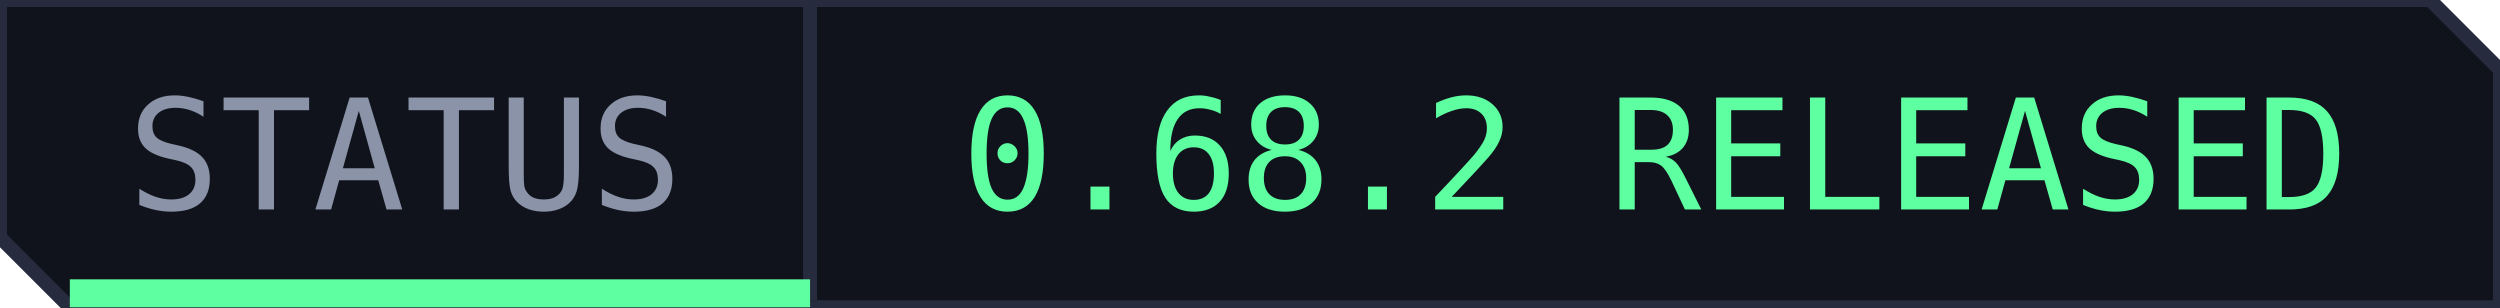
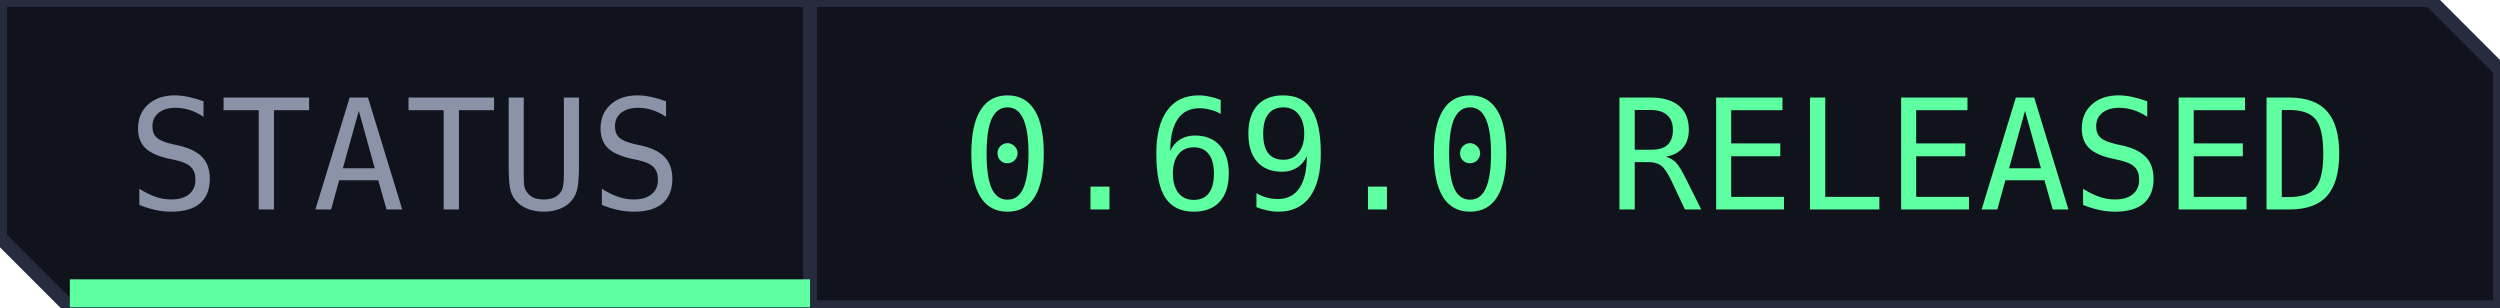
- <svg xmlns="http://www.w3.org/2000/svg" width="179" height="22" viewBox="0 0 179 22" role="img" aria-label="status: 0.68.2 released">
+ <svg xmlns="http://www.w3.org/2000/svg" width="179" height="22" viewBox="0 0 179 22" role="img" aria-label="status: 0.69.0 released">
  <path d="M0,0 H174 L179,5 V22 H5 L0,17 Z" fill="#10131b" stroke="#262c3d" />
  <path d="M58,0.5 V21.5" stroke="#262c3d" />
  <path d="M5,21 H58" stroke="#5dffa1" stroke-width="2" />
  <g font-family="Consolas, 'DejaVu Sans Mono', Menlo, monospace" font-size="11" text-anchor="middle">
    <text x="29.0" y="15" fill="#8a93a8" textLength="42.0" lengthAdjust="spacingAndGlyphs">STATUS</text>
-     <text x="118.5" y="15" fill="#5dffa1" textLength="105.0" lengthAdjust="spacingAndGlyphs">0.68.2 RELEASED</text>
+     <text x="118.5" y="15" fill="#5dffa1" textLength="105.0" lengthAdjust="spacingAndGlyphs">0.69.0 RELEASED</text>
  </g>
</svg>
